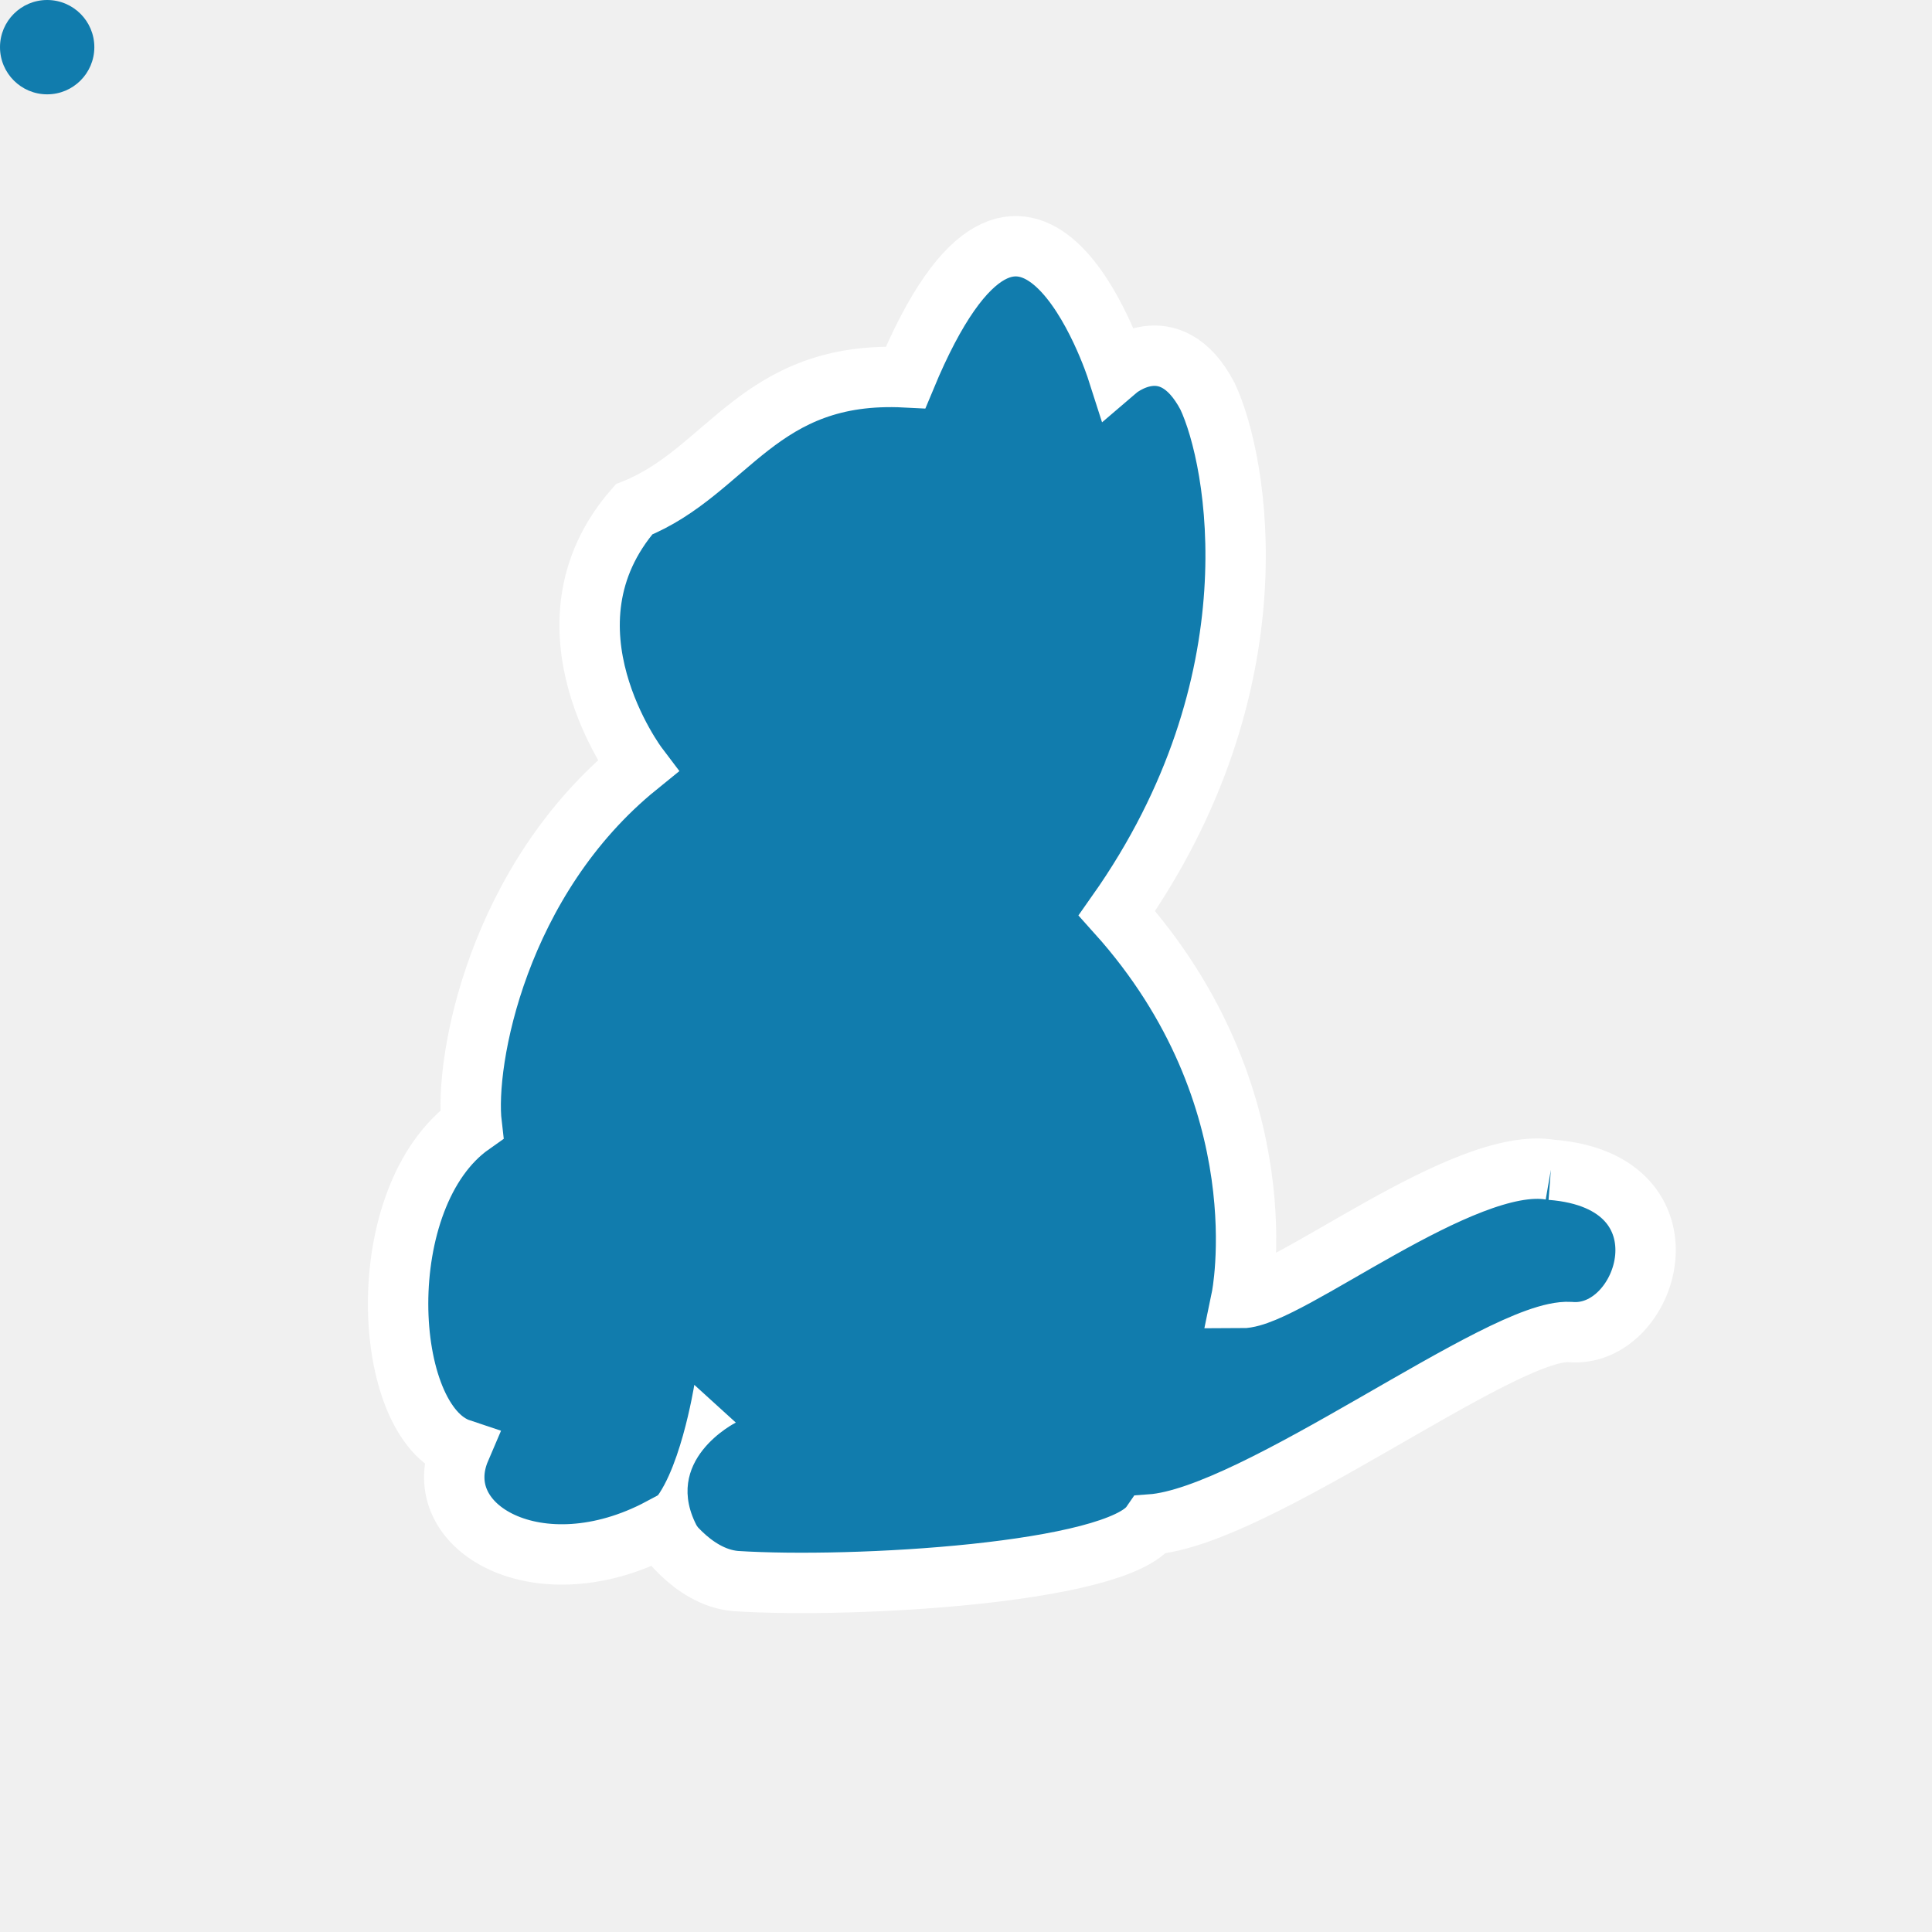
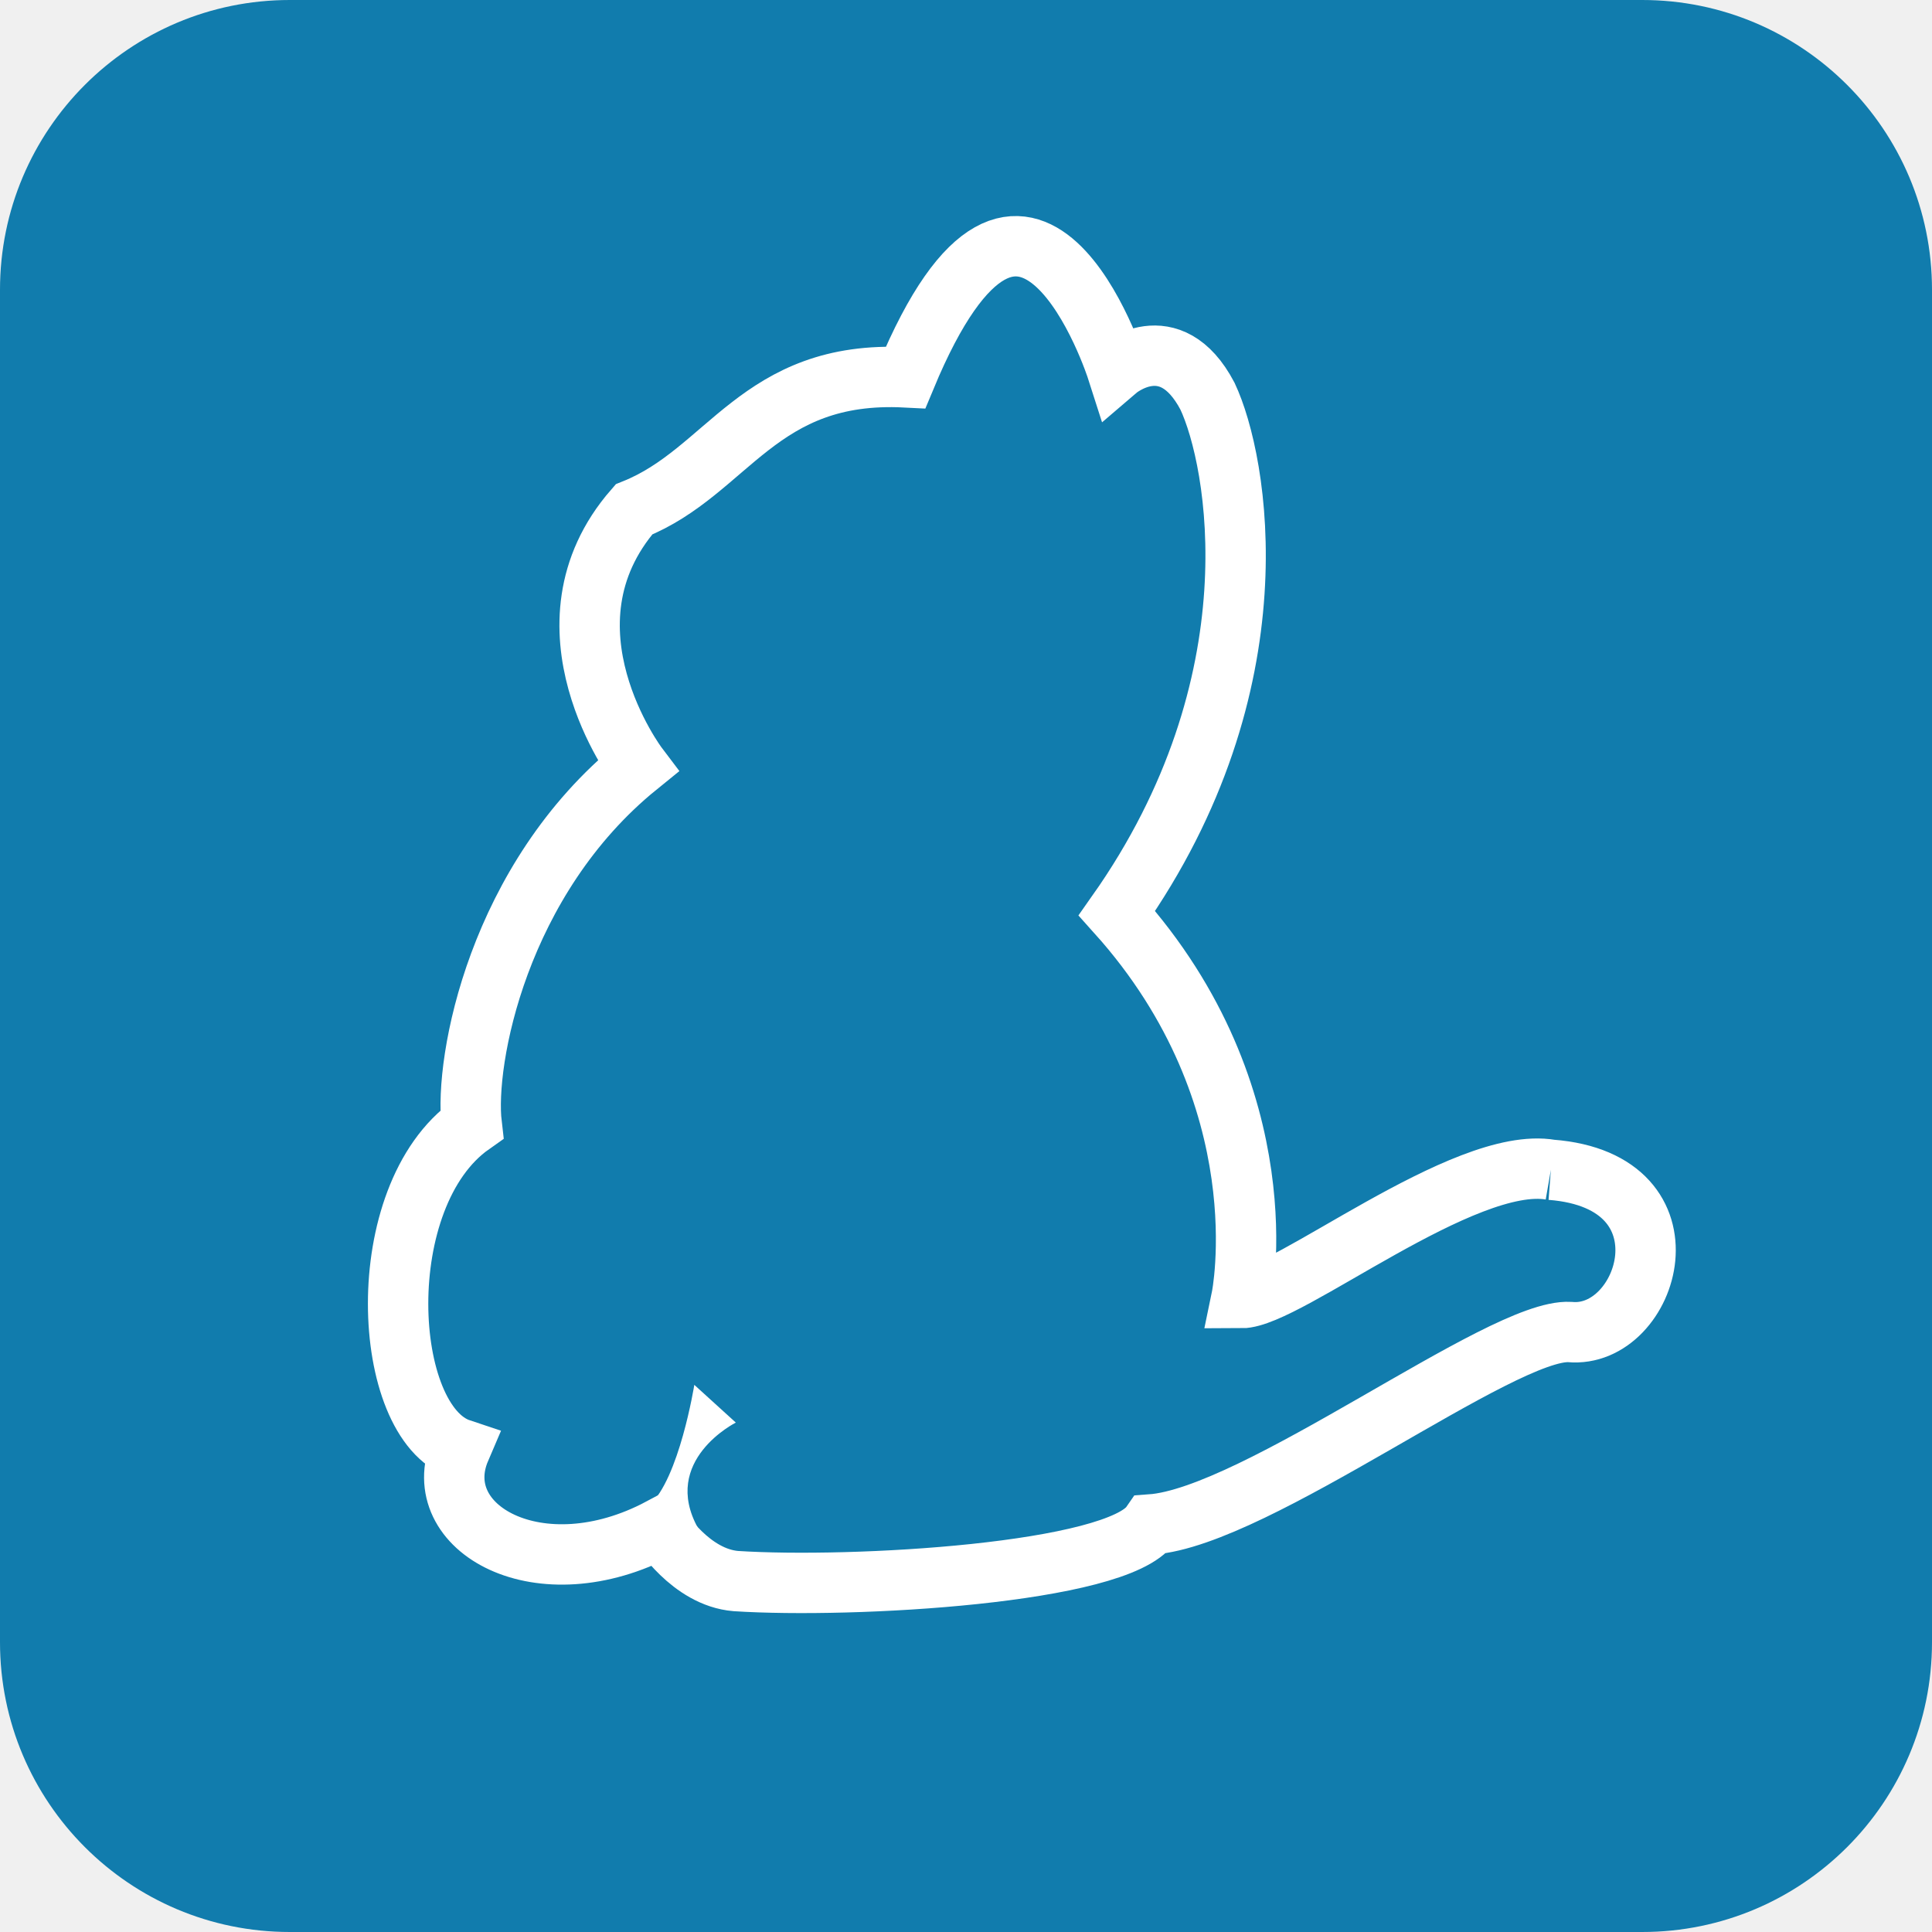
- <svg xmlns="http://www.w3.org/2000/svg" width="25" heigth="25" aria-label="Yarn" role="img" viewBox="0 0 512 512" fill="#117cad">
-   <rect width="25" height="25" rx="15%" />
+ <svg xmlns="http://www.w3.org/2000/svg" aria-label="Yarn" role="img" viewBox="0 0 512 512" fill="#117cad">
+   <rect width="512" height="512" rx="15%" />
  <path stroke="#ffffff" stroke-width="16" d="M411 310c-23-4-70 34-82 34 0 0 11-53-33-102 43-61 32-120 24-137-10-19-24-7-24-7s-24-75-56 2c-39-2-47 25-72 35-27 31 1 68 1 68-37 30-46 78-44 95-27 19-24 79-3 86-9 21 21 38 53 21 0 0 8 13 20 14 31 2 101-2 110-15 28-2 93-52 111-51 21 2 34-40-5-43" />
  <path fill="#ffffff" d="M172 399c8-7 12-32 12-32l11 10s-20 10-10 28l-13-6" />
</svg>
